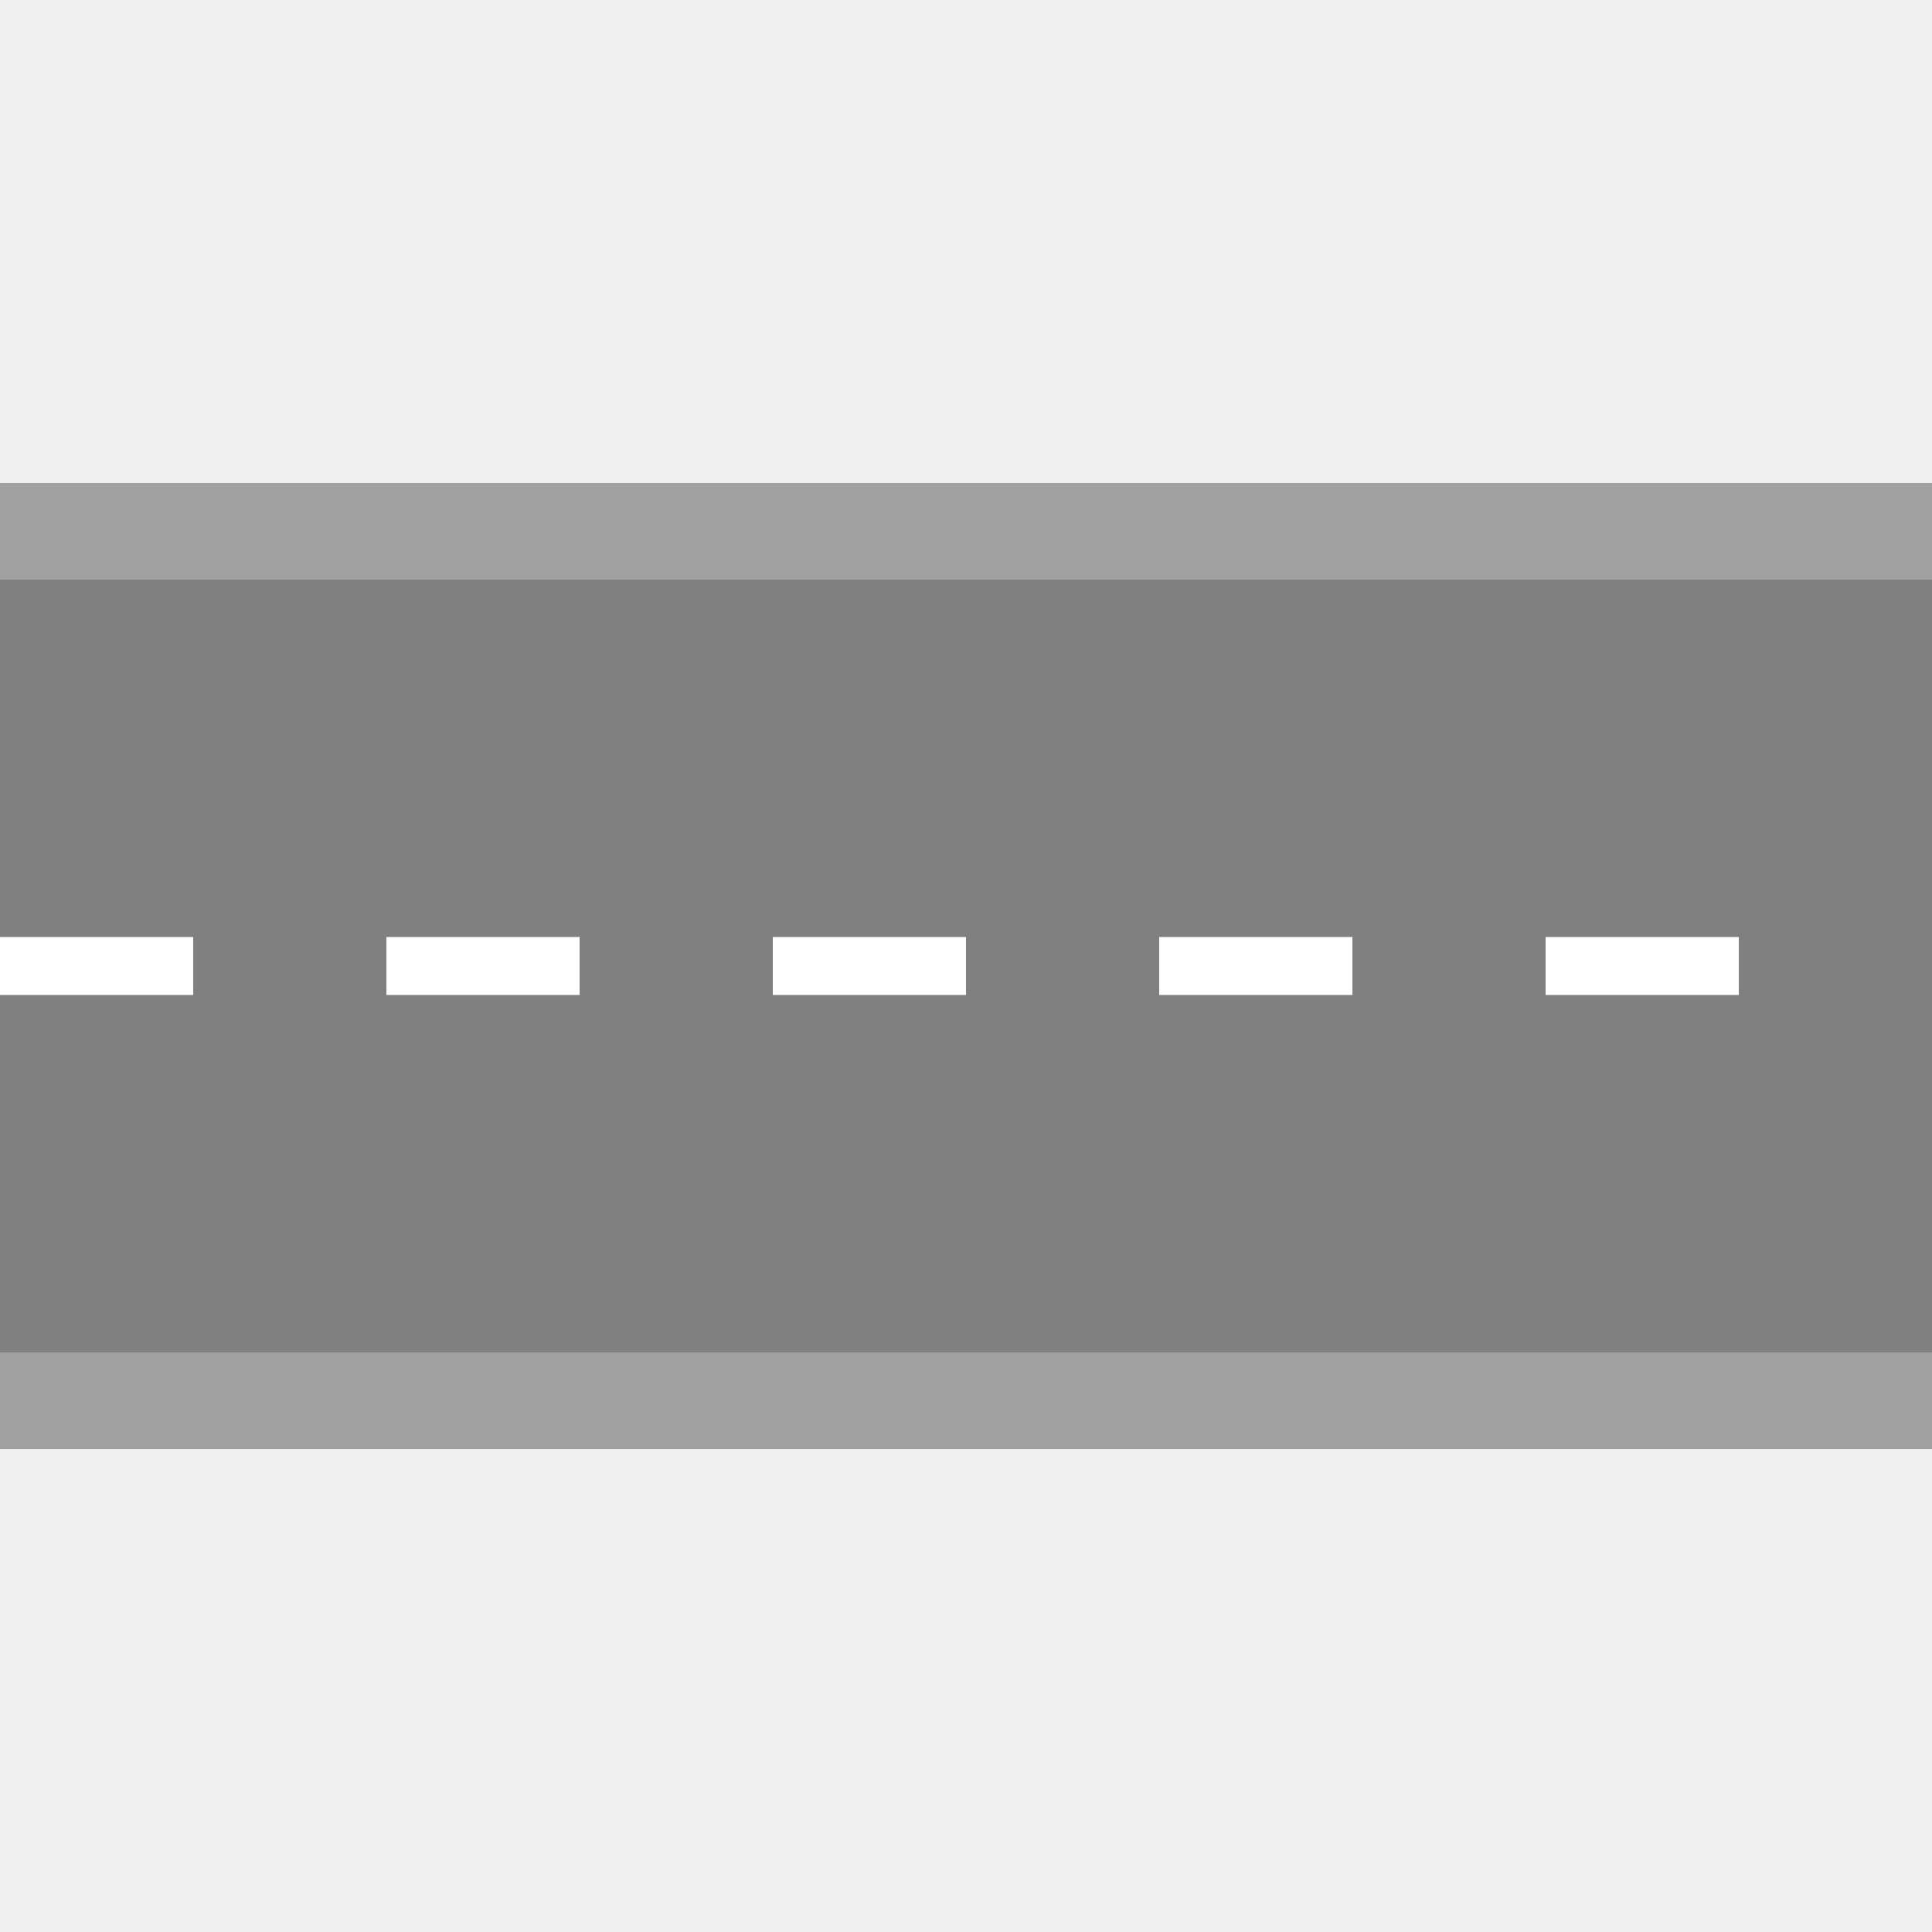
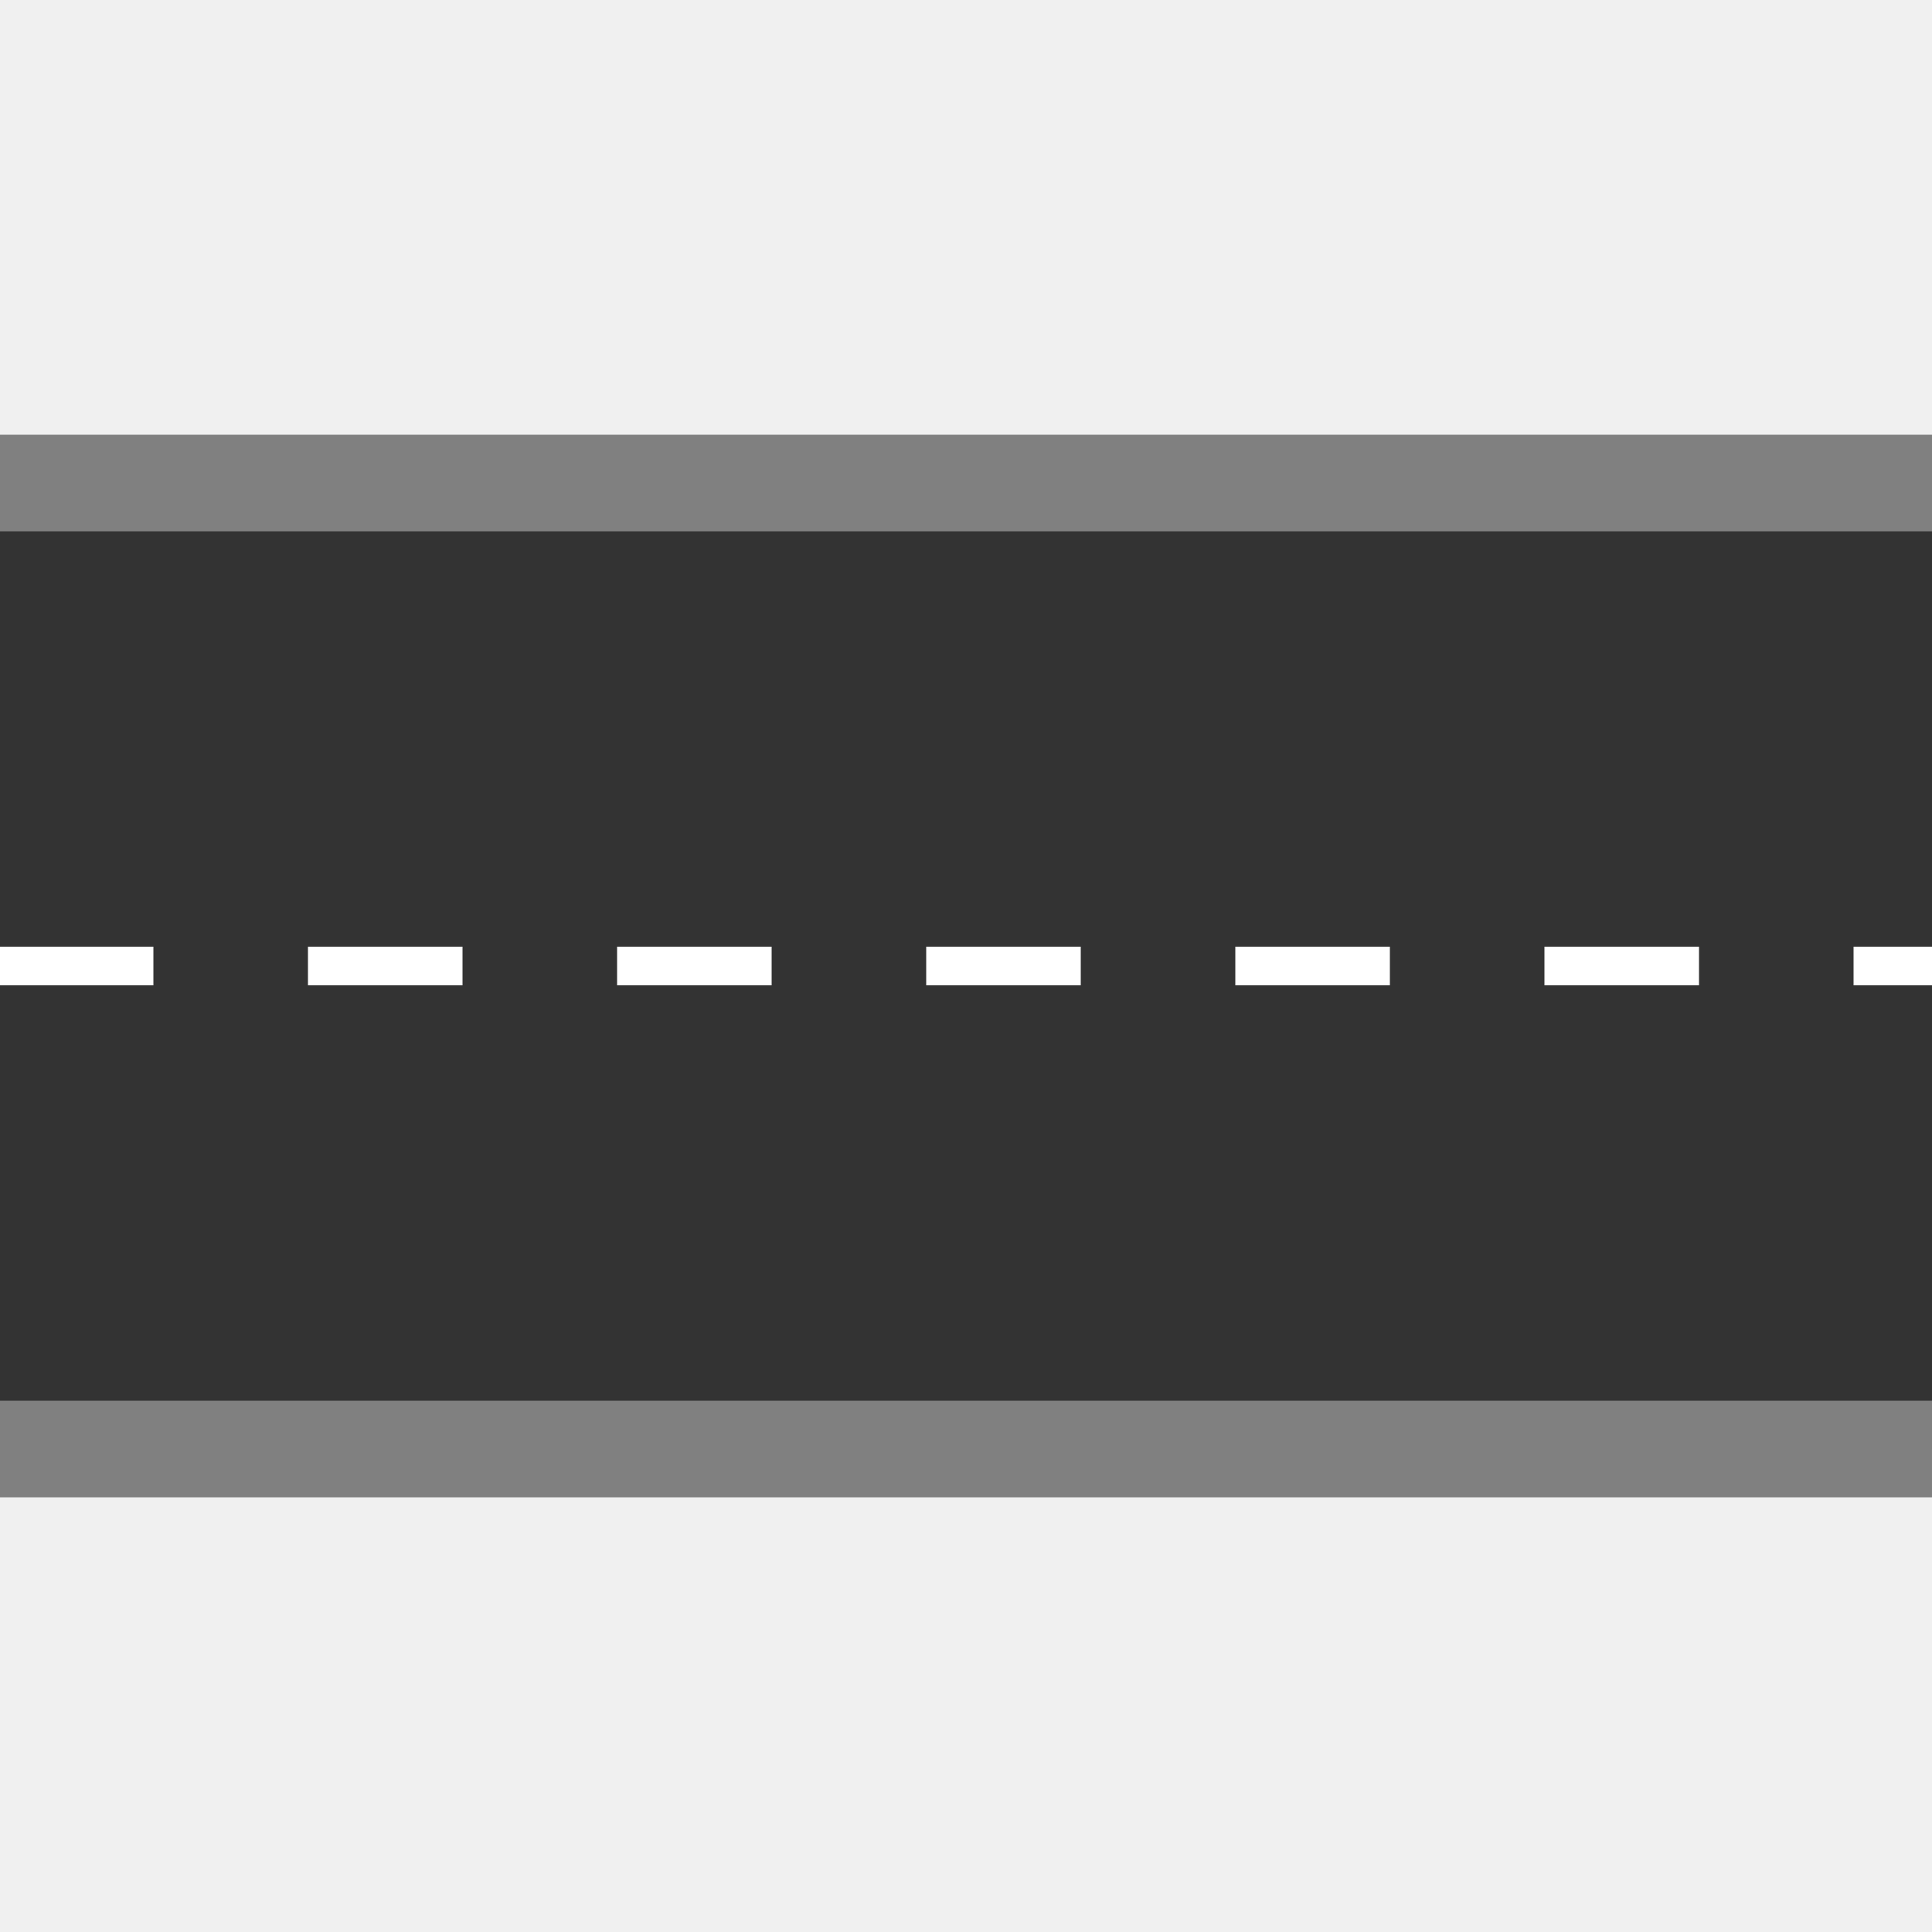
- <svg xmlns="http://www.w3.org/2000/svg" viewBox="0 0 100 100">
-   <rect x="0" y="25" width="100" height="50" fill="#C0C0C0" />
-   <rect x="0" y="30" width="100" height="40" fill="#808080" />
-   <rect x="0" y="25" width="100" height="5" fill="#A0A0A0" />
-   <rect x="0" y="70" width="100" height="5" fill="#A0A0A0" />
-   <line x1="0" y1="50" x2="100" y2="50" stroke="white" stroke-width="3" stroke-dasharray="10,10" />
+ <svg xmlns="http://www.w3.org/2000/svg" viewBox="0 0 100 100" version="1.1" id="svg25">
+   <defs id="defs25">
+     </defs>
+   <g id="layer1" style="display:none">
+     <path style="fill:none;stroke:#666666;stroke-width:50;stroke-linejoin:round;stroke-dasharray:none;stroke-dashoffset:0;stroke-opacity:1" d="M 0,50 H 100" id="path7" />
+     <path style="fill:none;stroke:#666666;stroke-width:50;stroke-linejoin:round;stroke-dasharray:none;stroke-dashoffset:0;stroke-opacity:1" d="M 50,0 V 100" id="path8" />
+   </g>
+   <g id="layer3" style="display:none">
+     <path style="fill:#333333;stroke:#333333;stroke-width:50;stroke-linejoin:round;stroke-dasharray:none;stroke-dashoffset:0;stroke-opacity:1" id="path17" d="M 50,0 A 50,50 0 0 1 35.334,35.377 50,50 0 0 1 -0.06,50" />
+     <path style="fill:none;stroke:#808080;stroke-width:5;stroke-linejoin:round;stroke-dasharray:none;stroke-dashoffset:0;stroke-opacity:1" id="path18" d="M 25,0 A 25,25 0 0 1 17.675,17.681 25,25 0 0 1 -0.009,25" />
+     <path style="fill:none;stroke:#808080;stroke-width:5;stroke-linejoin:round;stroke-dasharray:none;stroke-dashoffset:0;stroke-opacity:1" id="path19" d="M 75,-0.246 A 75,75 0 0 1 53.114,52.952 75,75 0 0 1 -0.017,75" />
+     <path style="fill:none;stroke:#ffffff;stroke-width:2;stroke-linejoin:round;stroke-dasharray:8, 8;stroke-dashoffset:0;stroke-opacity:1" id="path20" d="M 50,0 A 50,50 0 0 1 0.051,50" />
+   </g>
+   <g id="g26" style="display:inline">
+     <path style="fill:none;stroke:#333333;stroke-width:50;stroke-linejoin:round;stroke-dasharray:none;stroke-dashoffset:0;stroke-opacity:1" d="m -0.06,50 c 33.353,0 66.707,0 100.06,0" id="path28" />
+     <path style="fill:none;stroke:#808080;stroke-width:5;stroke-linejoin:round;stroke-dasharray:none;stroke-dashoffset:0;stroke-opacity:1" d="M -0.009,25 C 33.328,25 66.664,25 100,25" id="path27" />
+     <path style="fill:none;stroke:#808080;stroke-width:5;stroke-linejoin:round;stroke-dasharray:none;stroke-dashoffset:0;stroke-opacity:1" d="M -0.009,25 C 33.325,25 66.658,25 99.991,25" id="path27-9" transform="translate(0.00862933,49.99996)" />
+     <path style="fill:none;stroke:#ffffff;stroke-width:2;stroke-linejoin:round;stroke-dasharray:8, 8;stroke-dashoffset:0;stroke-opacity:1" d="m -0.06,50 c 33.353,0 66.707,0 100.06,0" id="path29" />
+   </g>
+   <g id="g33" style="display:none">
+     <path style="display:inline;fill:#333333;fill-opacity:1;stroke:#333333;stroke-width:54;stroke-linejoin:round;stroke-dasharray:none;stroke-dashoffset:0;stroke-opacity:1" d="m 50,0 c 0,16.667 0,33.333 8.334,41.667 C 66.667,50 83.333,50 100,50" id="path46" />
+     <path style="display:inline;fill:#333333;fill-opacity:1;stroke:#333333;stroke-width:54;stroke-linejoin:round;stroke-dasharray:none;stroke-dashoffset:0;stroke-opacity:1" d="M 50,0 C 50,16.667 50,33.333 41.666,41.667 33.333,50 16.667,50 0,50" id="path47" />
+     <path style="fill:none;stroke:#333333;stroke-width:50;stroke-linejoin:round;stroke-dasharray:none;stroke-dashoffset:0;stroke-opacity:1" d="m -0.06,50 c 33.353,0 66.707,0 100.06,0" id="path30" />
+     <path style="fill:none;stroke:#808080;stroke-width:5;stroke-linejoin:round;stroke-dasharray:none;stroke-dashoffset:0;stroke-opacity:1" d="M -0.009,25 C 33.328,25.094 66.664,25.187 100,25.281" id="path32" transform="translate(0.00862933,49.99996)" />
+     <path style="fill:none;stroke:#ffffff;stroke-width:2;stroke-linejoin:round;stroke-dasharray:8, 8;stroke-dashoffset:0;stroke-opacity:1" d="m -0.06,50 c 33.353,0 66.707,0 100.06,0" id="path33" />
+     <path style="fill:none;stroke:#808080;stroke-width:5;stroke-linejoin:round;stroke-dasharray:none;stroke-dashoffset:0;stroke-opacity:1" d="m 0,25 c 8.333,1.2e-5 16.667,2.5e-5 20.833,-4.167 C 25,16.666 25,8.333 25,0" id="path42" />
+     <path style="fill:none;stroke:#808080;stroke-width:5;stroke-linejoin:round;stroke-dasharray:none;stroke-dashoffset:0;stroke-opacity:1" d="m 75,0 c 0,8.333 0,16.667 4.167,20.833 C 83.334,25 91.667,25 100,25" id="path43" />
+     <path style="fill:#333333;fill-opacity:1;stroke:#ffffff;stroke-width:2;stroke-linejoin:round;stroke-dasharray:none;stroke-dashoffset:0;stroke-opacity:1" d="m 49.97,13.75 c 8.619,0 17.237,0 25.856,0" id="path48" transform="matrix(1.699458,0,0,1,-56.89213,11.24999)" />
+     <path style="fill:#333333;fill-opacity:1;stroke:#ffffff;stroke-width:2;stroke-linejoin:round;stroke-dasharray:none;stroke-dashoffset:0;stroke-opacity:1" d="m 50,0 c 10e-7,8.333 10e-7,16.667 2e-6,25" id="path49" />
+   </g>
+   <g id="g58" style="display:none">
+     <path style="display:inline;fill:#333333;fill-opacity:1;stroke:#333333;stroke-width:54;stroke-linejoin:round;stroke-dasharray:none;stroke-dashoffset:0;stroke-opacity:1" d="m 50,0 c 0,16.667 0,33.333 8.334,41.667 C 66.667,50 83.333,50 100,50" id="path50" />
+     <path style="display:inline;fill:#333333;fill-opacity:1;stroke:#333333;stroke-width:54;stroke-linejoin:round;stroke-dasharray:none;stroke-dashoffset:0;stroke-opacity:1" d="M 50,0 C 50,16.667 50,33.333 41.666,41.667 33.333,50 16.667,50 0,50" id="path51" />
+     <path style="display:inline;fill:#333333;fill-opacity:1;stroke:#333333;stroke-width:54;stroke-linejoin:round;stroke-dasharray:none;stroke-dashoffset:0;stroke-opacity:1" d="m 50,0 c 0,16.667 0,33.333 8.334,41.667 C 66.667,50 83.333,50 100,50" id="path50-9" transform="matrix(1,0,0,-1,0,100)" />
+     <path style="display:inline;fill:#333333;fill-opacity:1;stroke:#333333;stroke-width:54;stroke-linejoin:round;stroke-dasharray:none;stroke-dashoffset:0;stroke-opacity:1" d="M 50,0 C 50,16.667 50,33.333 41.666,41.667 33.333,50 16.667,50 0,50" id="path51-2" transform="matrix(1,0,0,-1,0,100)" />
+     <path style="fill:none;stroke:#333333;stroke-width:50;stroke-linejoin:round;stroke-dasharray:none;stroke-dashoffset:0;stroke-opacity:1" d="m -0.06,50 c 33.353,0 66.707,0 100.06,0" id="path52" />
+     <path style="fill:none;stroke:#ffffff;stroke-width:2;stroke-linejoin:round;stroke-dasharray:8, 8;stroke-dashoffset:0;stroke-opacity:1" d="m -0.06,50 c 33.353,0 66.707,0 100.06,0" id="path54" />
+     <path style="fill:none;stroke:#808080;stroke-width:5;stroke-linejoin:round;stroke-dasharray:none;stroke-dashoffset:0;stroke-opacity:1" d="m 0,25 c 8.333,1.2e-5 16.667,2.5e-5 20.833,-4.167 C 25,16.666 25,8.333 25,0" id="path55" />
+     <path style="fill:none;stroke:#808080;stroke-width:5;stroke-linejoin:round;stroke-dasharray:none;stroke-dashoffset:0;stroke-opacity:1" d="m 75,0 c 0,8.333 0,16.667 4.167,20.833 C 83.334,25 91.667,25 100,25" id="path56" />
+     <path style="fill:#333333;fill-opacity:1;stroke:#ffffff;stroke-width:2;stroke-linejoin:round;stroke-dasharray:none;stroke-dashoffset:0;stroke-opacity:1" d="m 49.97,13.75 c 8.619,0 17.237,0 25.856,0" id="path57" transform="matrix(1.699458,0,0,1,-56.89213,11.24999)" />
+     <path style="fill:#333333;fill-opacity:1;stroke:#ffffff;stroke-width:2;stroke-linejoin:round;stroke-dasharray:none;stroke-dashoffset:0;stroke-opacity:1" d="m 50,0 c 10e-7,8.333 10e-7,16.667 2e-6,25" id="path58" />
+     <path style="display:inline;fill:none;stroke:#808080;stroke-width:5;stroke-linejoin:round;stroke-dasharray:none;stroke-dashoffset:0;stroke-opacity:1" d="m 0,25 c 8.333,1.2e-5 16.667,2.5e-5 20.833,-4.167 C 25,16.666 25,8.333 25,0" id="path55-6" transform="matrix(1,0,0,-1,0.00431367,99.99993)" />
+     <path style="display:inline;fill:none;stroke:#808080;stroke-width:5;stroke-linejoin:round;stroke-dasharray:none;stroke-dashoffset:0;stroke-opacity:1" d="m 75,0 c 0,8.333 0,16.667 4.167,20.833 C 83.334,25 91.667,25 100,25" id="path56-2" transform="matrix(1,0,0,-1,0.00431367,99.99993)" />
+     <path style="display:inline;fill:#333333;fill-opacity:1;stroke:#ffffff;stroke-width:2;stroke-linejoin:round;stroke-dasharray:none;stroke-dashoffset:0;stroke-opacity:1" d="m 49.97,13.75 c 8.619,0 17.237,0 25.856,0" id="path57-6" transform="matrix(1.699458,0,0,-1,-56.88782,88.74994)" />
+     <path style="display:inline;fill:#333333;fill-opacity:1;stroke:#ffffff;stroke-width:2;stroke-linejoin:round;stroke-dasharray:none;stroke-dashoffset:0;stroke-opacity:1" d="m 50,0 c 10e-7,8.333 10e-7,16.667 2e-6,25" id="path58-1" transform="matrix(1,0,0,-1,0.00431367,99.99993)" />
+   </g>
</svg>
